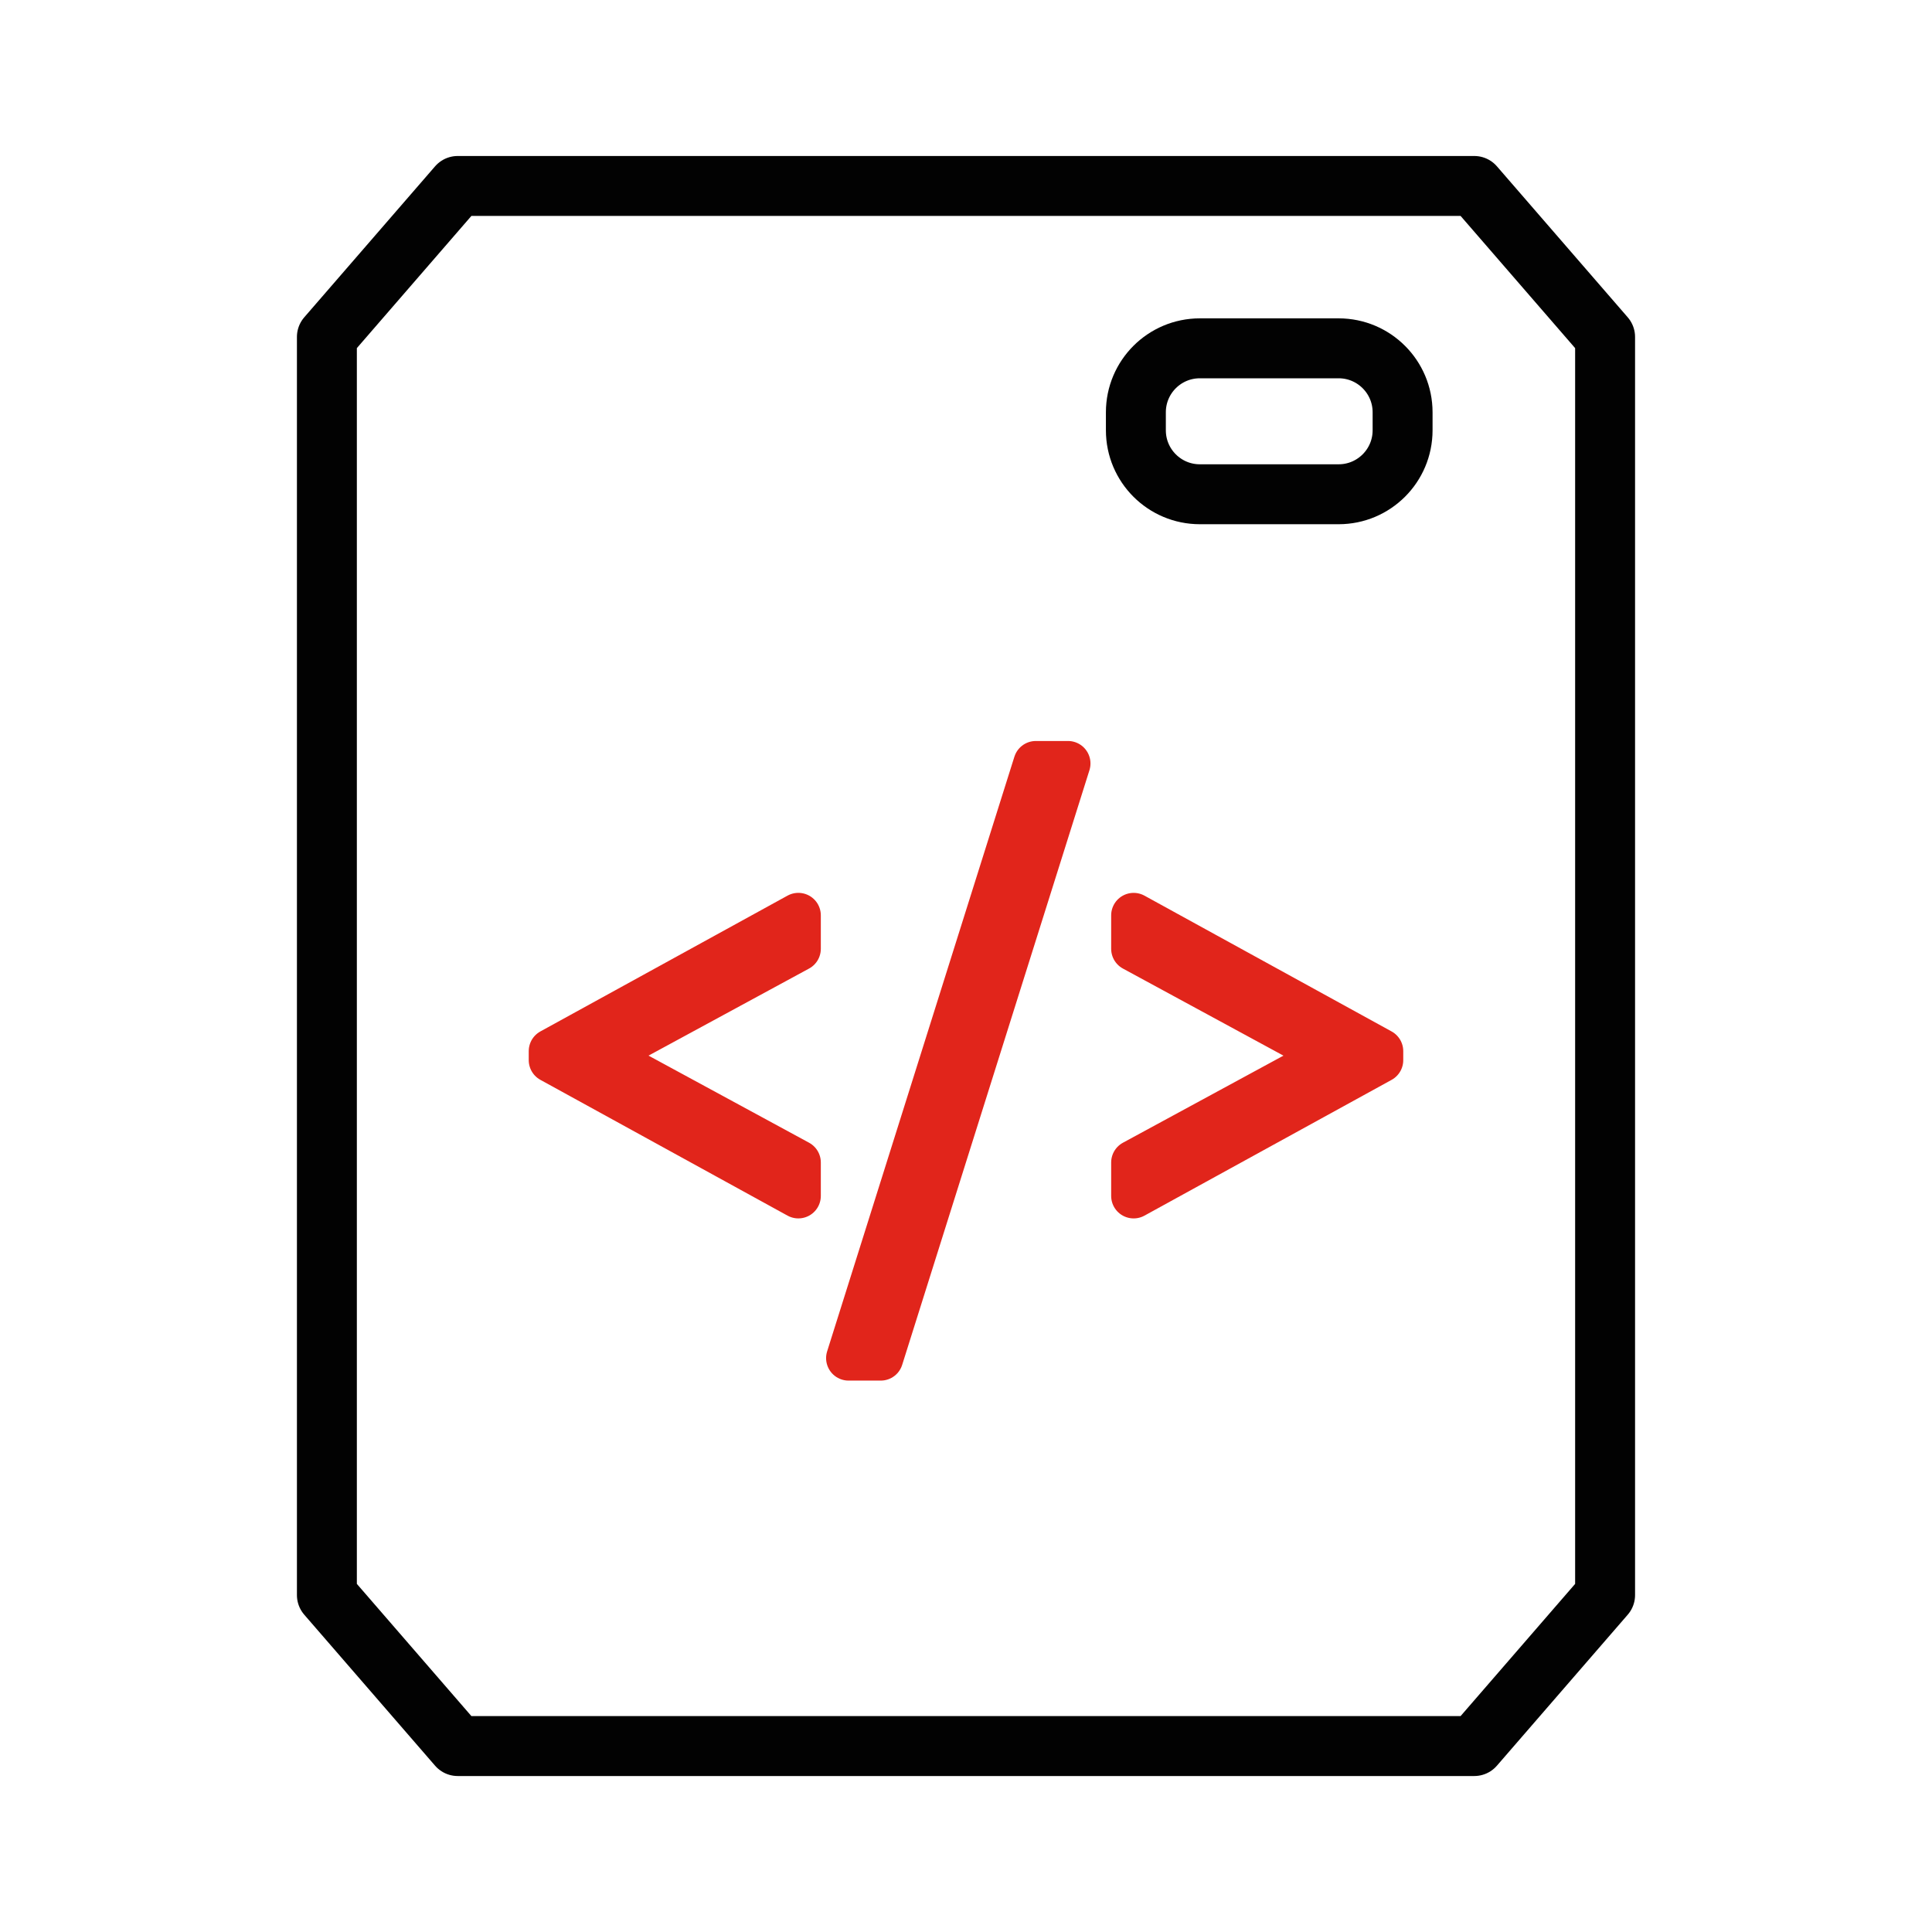
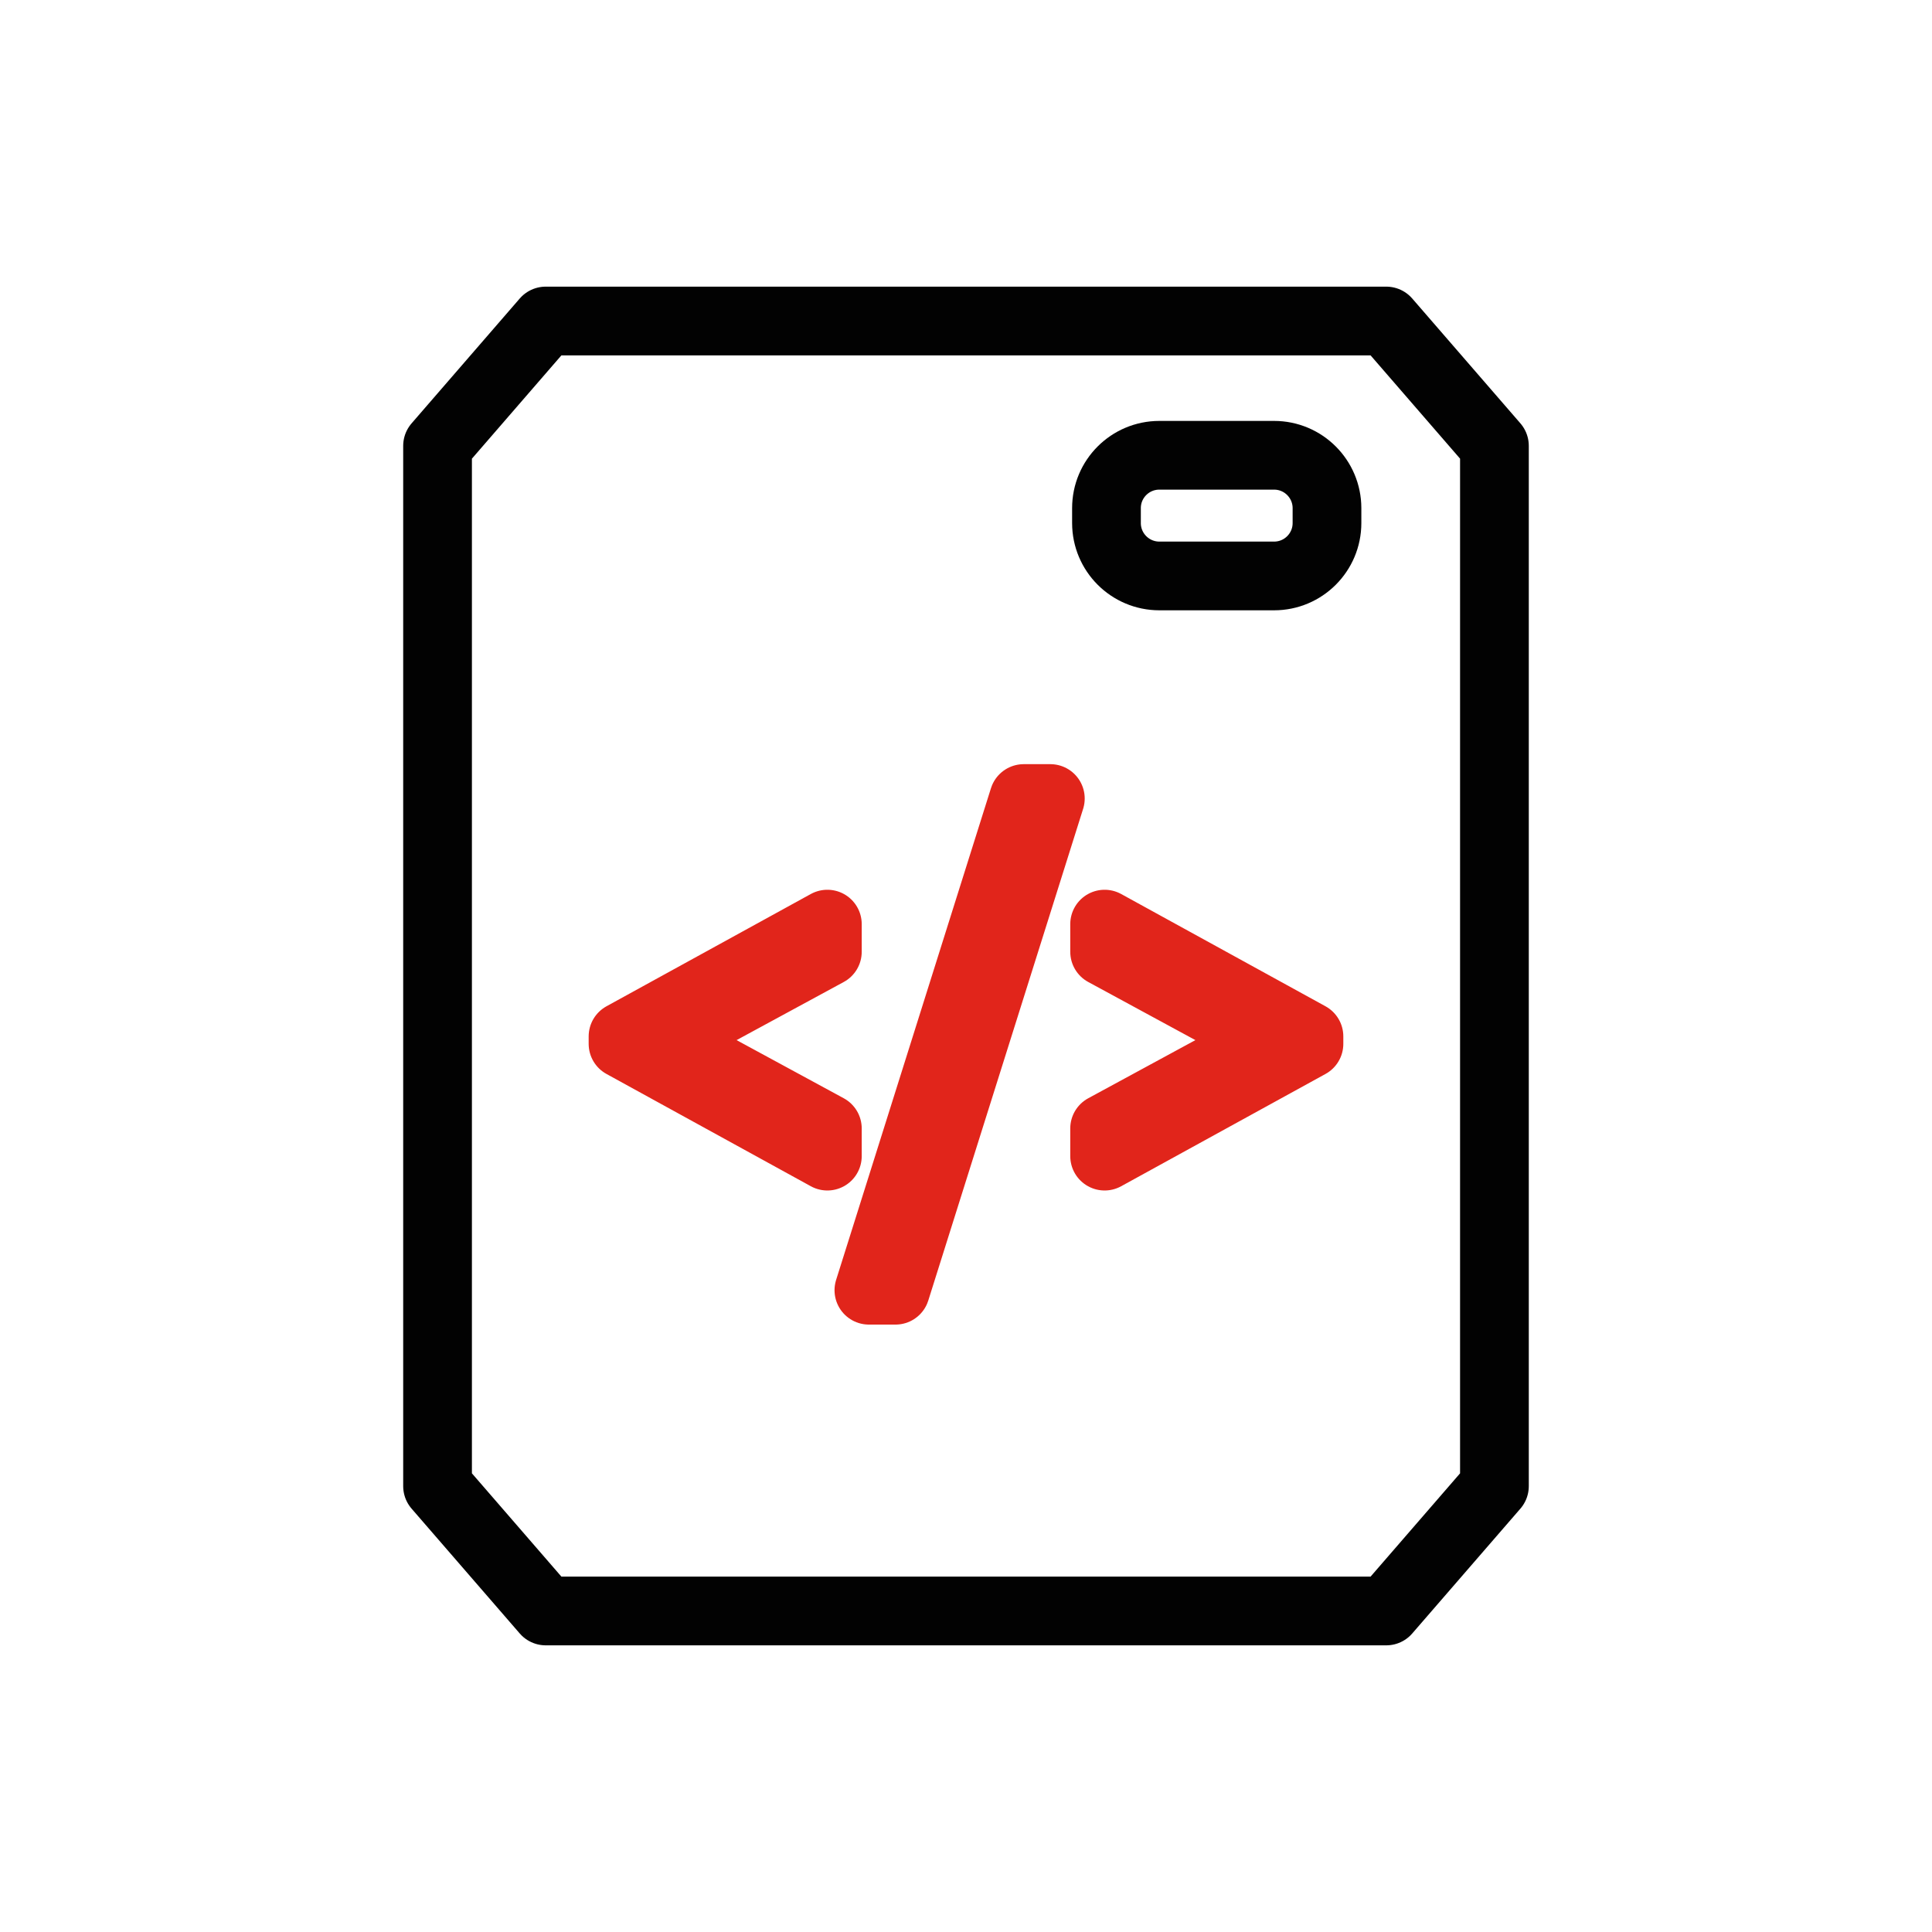
- <svg xmlns="http://www.w3.org/2000/svg" version="1.1" id="Layer_1" x="0px" y="0px" width="128.943px" height="128.943px" viewBox="0 0 128.943 128.943" enable-background="new 0 0 128.943 128.943" xml:space="preserve">
+ <svg xmlns="http://www.w3.org/2000/svg" version="1.1" id="Layer_1" x="0px" y="0px" width="84.344px" height="84.345px" viewBox="0 0 84.344 84.345" enable-background="new 0 0 84.344 84.345" xml:space="preserve">
  <g>
-     <path id="Path_310_6_" fill="none" stroke="#020202" stroke-width="4" stroke-linecap="round" stroke-linejoin="round" stroke-miterlimit="10" d="   M30.548,12.411h67.846l8.731,10.077v83.968l-8.731,10.077H30.548l-8.731-10.077V22.487L30.548,12.411z" />
-     <path id="Rectangle_595_7_" fill="none" stroke="#020202" stroke-width="4" stroke-linecap="round" stroke-linejoin="round" stroke-miterlimit="10" d="   M80.079,23.247h9.261c2.357,0,4.27,1.911,4.27,4.269v1.202c0,2.358-1.912,4.269-4.27,4.269h-9.261c-2.358,0-4.27-1.911-4.27-4.269   v-1.202C75.809,25.158,77.721,23.247,80.079,23.247z" />
+     <path id="Path_310_6_" fill="none" stroke="#020202" stroke-width="3" stroke-linecap="round" stroke-linejoin="round" stroke-miterlimit="10" d="   M23.824,14.014H60.52l4.722,5.45v45.416l-4.722,5.45H23.824l-4.722-5.45V19.465L23.824,14.014z" />
+     <path id="Rectangle_595_7_" fill="none" stroke="#020202" stroke-width="3" stroke-linecap="round" stroke-linejoin="round" stroke-miterlimit="10" d="   M50.614,19.876h5.009c1.275,0,2.309,1.034,2.309,2.309v0.65c0,1.276-1.034,2.309-2.309,2.309h-5.009   c-1.275,0-2.309-1.034-2.309-2.309v-0.65C48.304,20.909,49.338,19.876,50.614,19.876z" />
    <g>
-       <path fill="#E1251B" stroke="#E1251B" stroke-width="3" stroke-linecap="round" stroke-linejoin="round" stroke-miterlimit="10" d="    M36.788,70.755v-0.602l16.494-9.063v2.233l-13.144,7.13l13.144,7.131v2.233L36.788,70.755z" />
-       <path fill="#E1251B" stroke="#E1251B" stroke-width="3" stroke-linecap="round" stroke-linejoin="round" stroke-miterlimit="10" d="    M69.132,50.954h2.147L58.781,90.642h-2.147L69.132,50.954z" />
-       <path fill="#E1251B" stroke="#E1251B" stroke-width="3" stroke-linecap="round" stroke-linejoin="round" stroke-miterlimit="10" d="    M75.66,77.585l13.144-7.131l-13.144-7.13v-2.233l16.494,9.063v0.602L75.66,79.818V77.585z" />
+       <path fill="#E1251B" stroke="#E1251B" stroke-width="3" stroke-linecap="round" stroke-linejoin="round" stroke-miterlimit="10" d="    M27.199,45.571v-0.325l8.921-4.902v1.208l-7.109,3.856l7.109,3.857v1.208L27.199,45.571z" />
+       <path fill="#E1251B" stroke="#E1251B" stroke-width="3" stroke-linecap="round" stroke-linejoin="round" stroke-miterlimit="10" d="    M44.693,34.861h1.162l-6.76,21.466h-1.162L44.693,34.861z" />
+       <path fill="#E1251B" stroke="#E1251B" stroke-width="3" stroke-linecap="round" stroke-linejoin="round" stroke-miterlimit="10" d="    M48.224,49.265l7.109-3.857l-7.109-3.856v-1.208l8.921,4.902v0.325l-8.921,4.902V49.265z" />
    </g>
  </g>
</svg>
